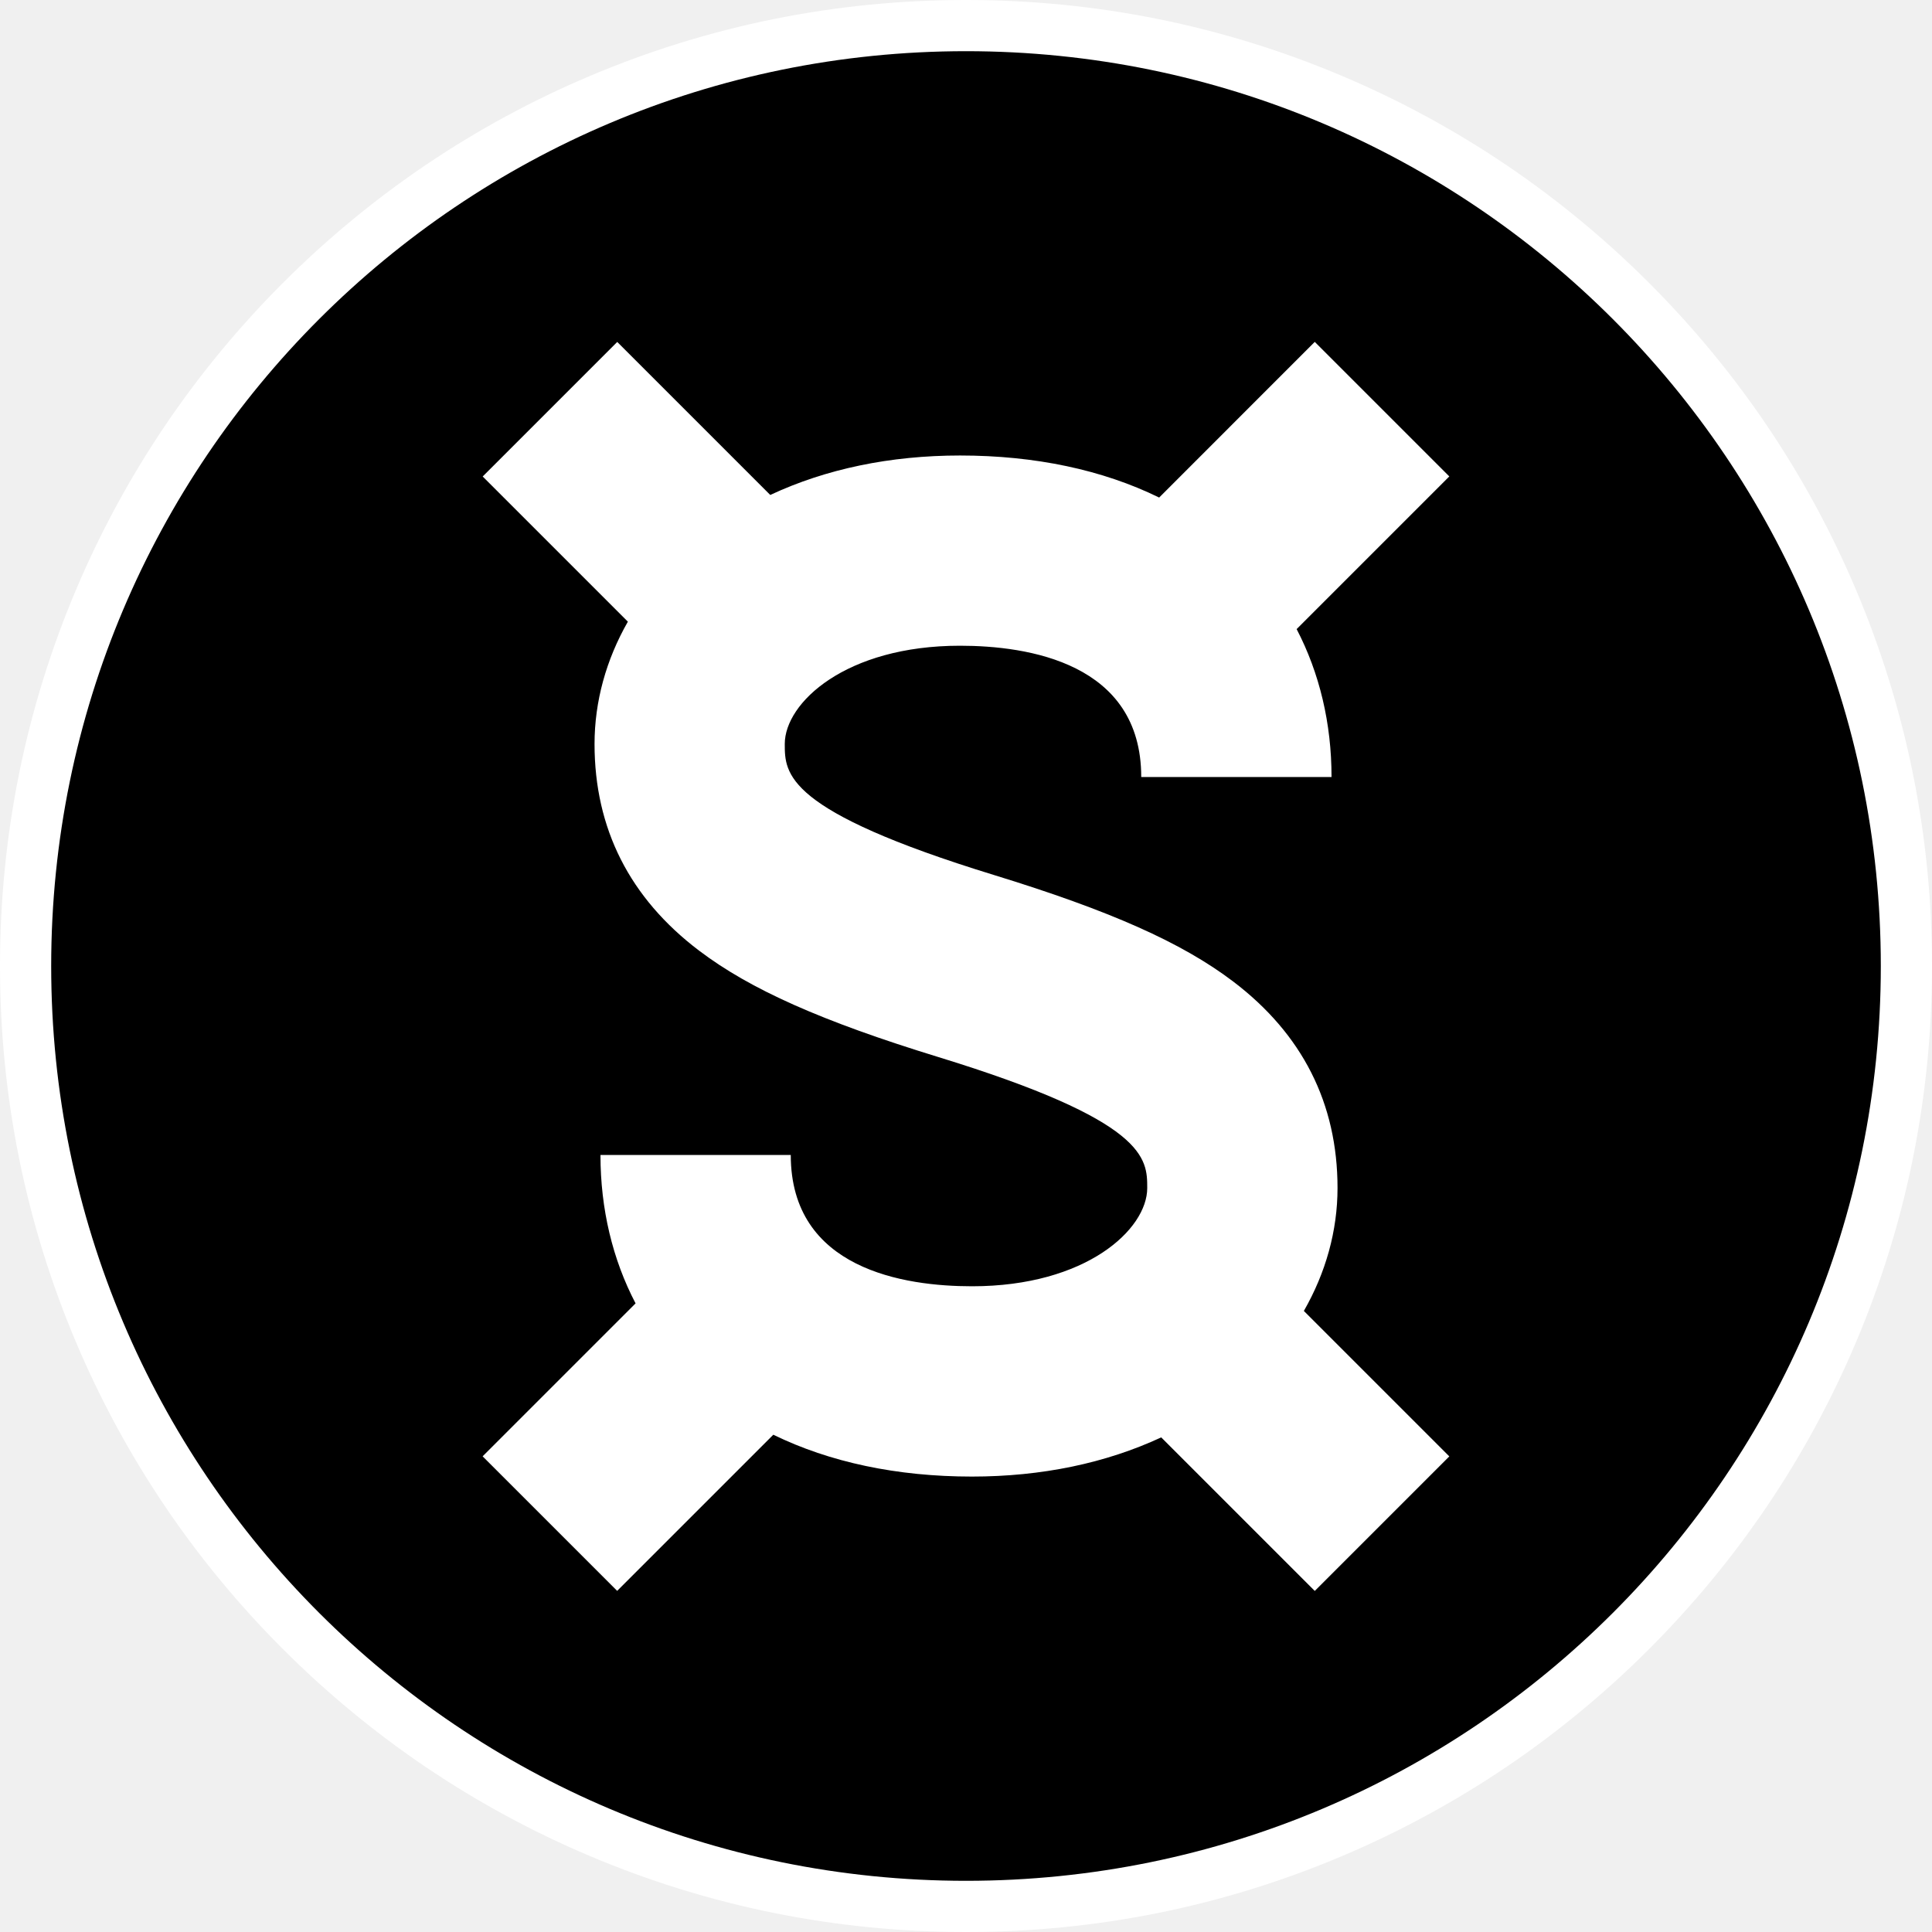
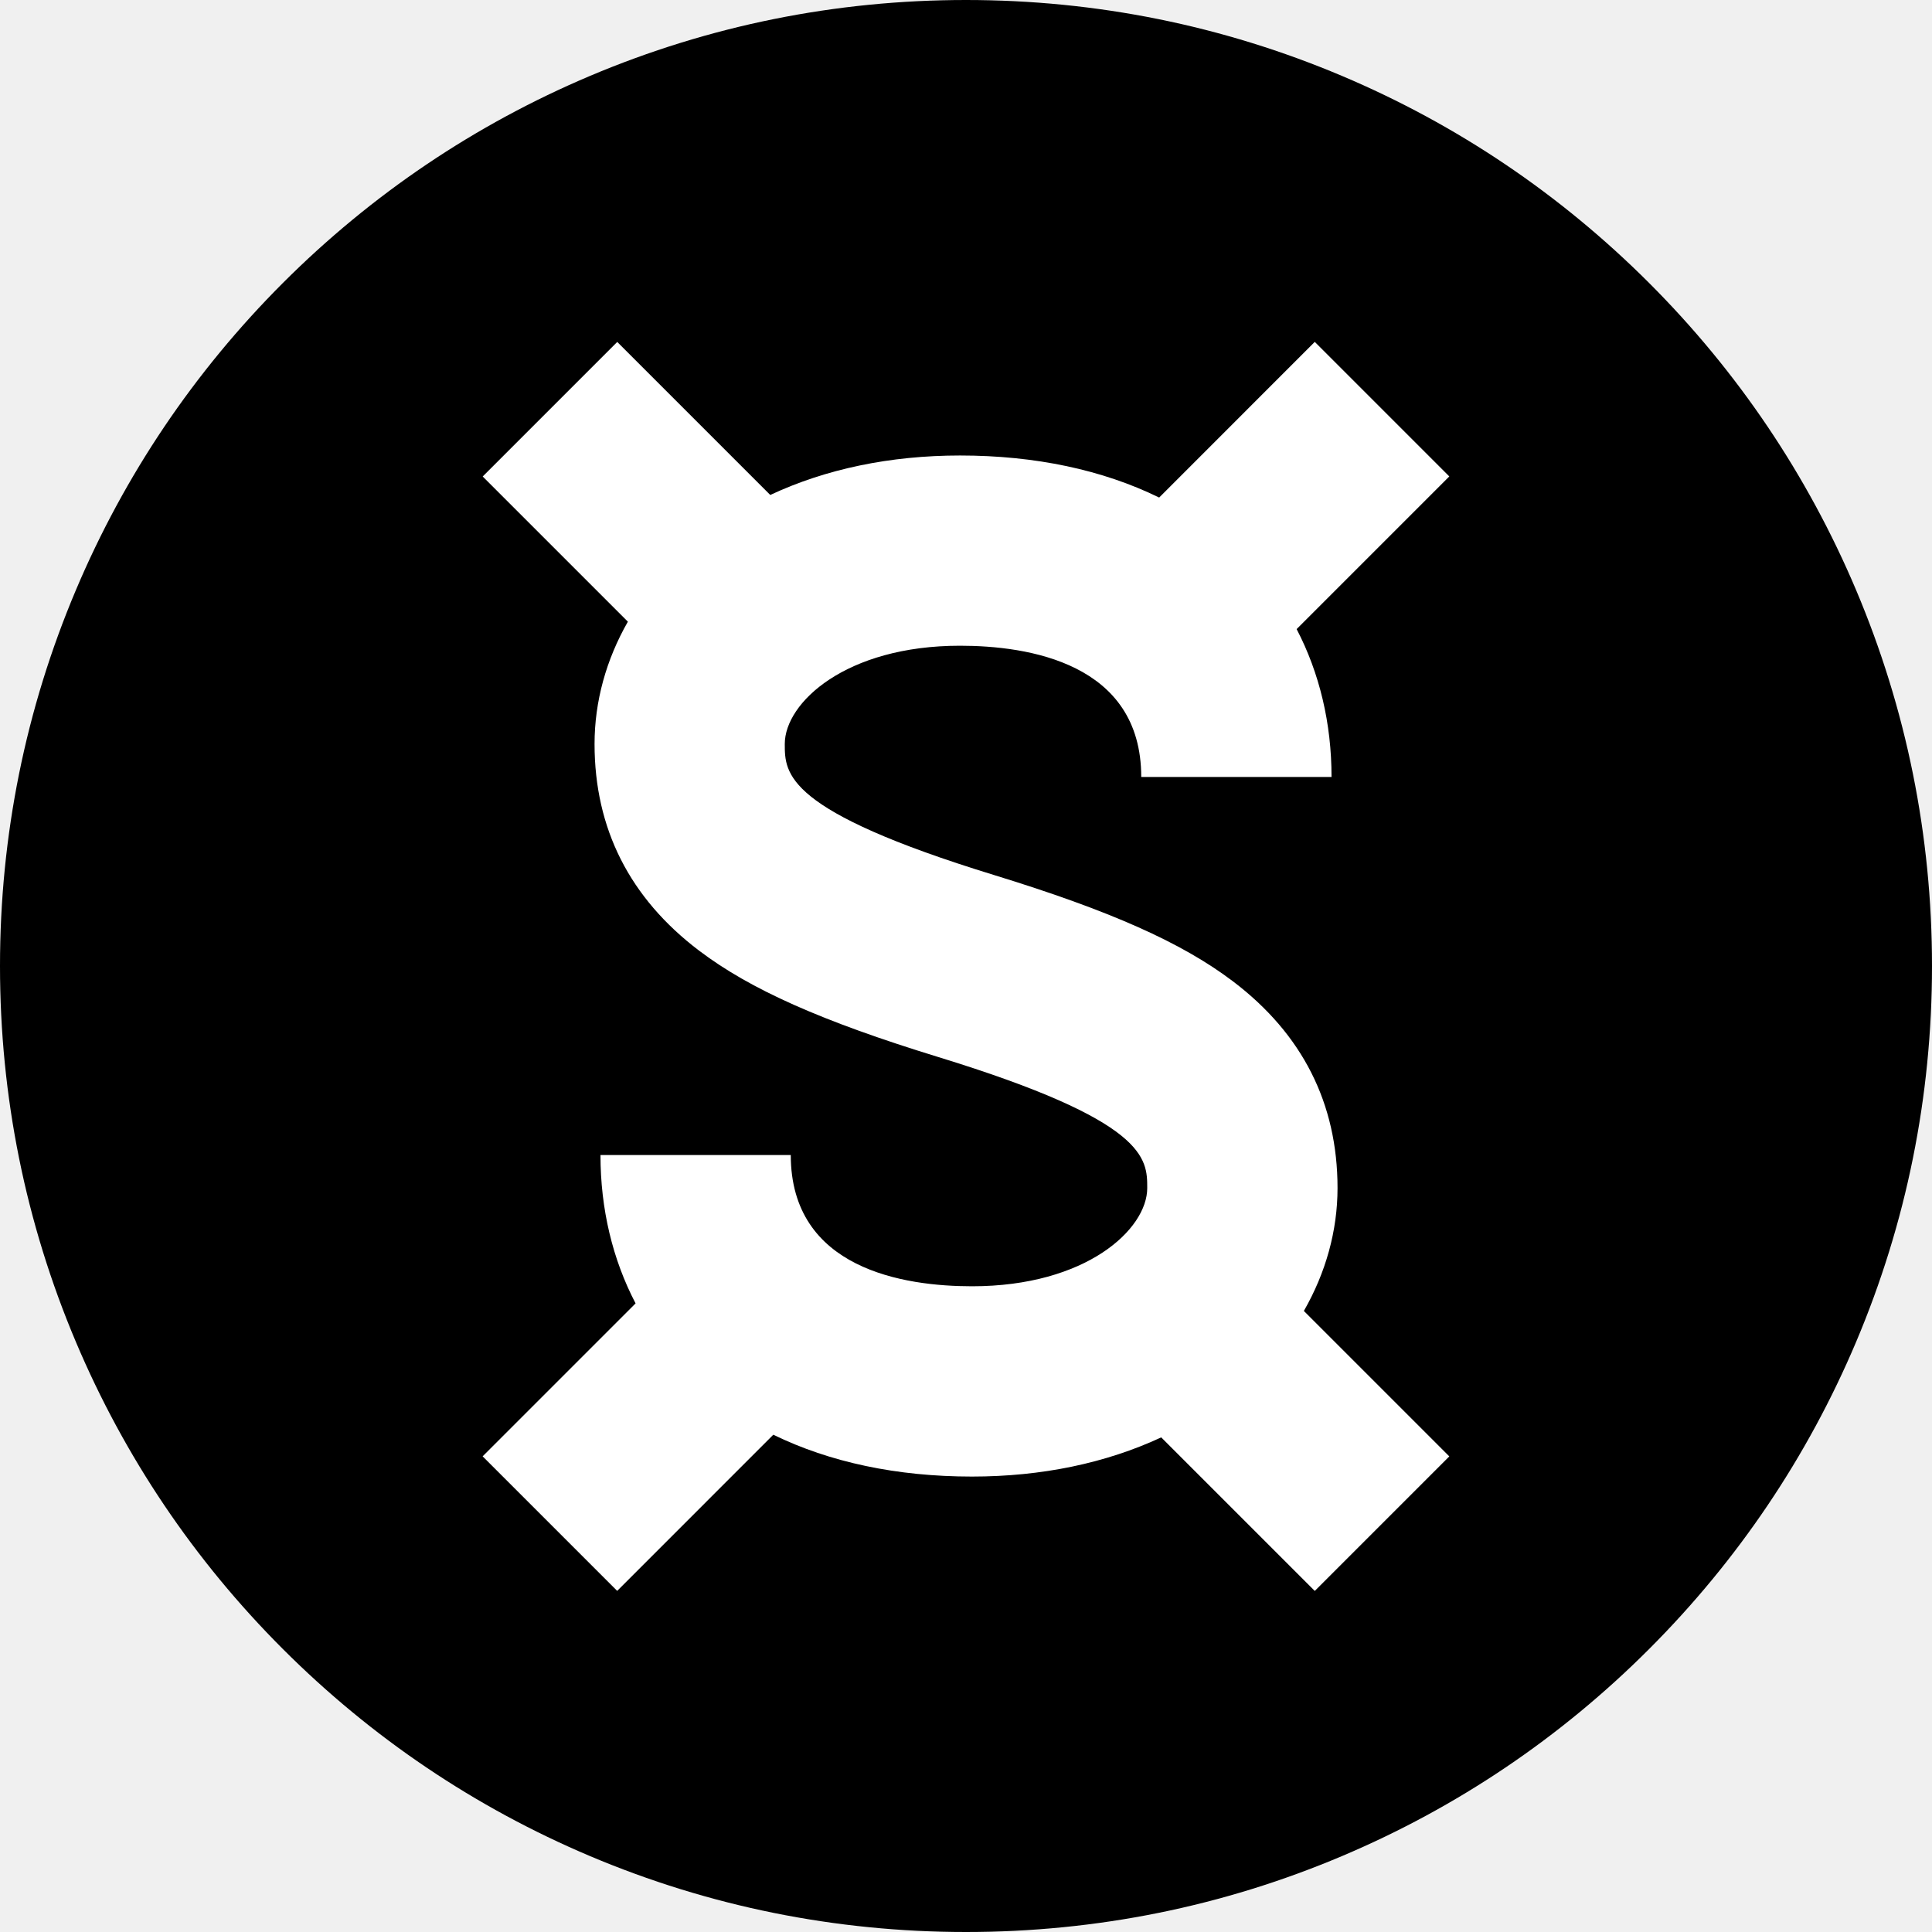
- <svg xmlns="http://www.w3.org/2000/svg" version="1.1" id="Layer_1" x="0px" y="0px" viewBox="0 0 283.46 283.46" style="enable-background:new 0 0 283.46 283.46;" xml:space="preserve">
-   <style type="text/css">
- 	.st0{fill:#FFFFFF;}
- </style>
-   <g>
-     <g>
-       <path class="st0" d="M141.73,283.46c-19.13,0-37.69-3.75-55.17-11.14c-16.88-7.14-32.03-17.36-45.05-30.37    c-13.01-13.01-23.23-28.17-30.37-45.05C3.75,179.42,0,160.86,0,141.73s3.75-37.69,11.14-55.17c7.14-16.88,17.36-32.03,30.37-45.05    C54.53,28.5,69.68,18.28,86.56,11.14C104.04,3.75,122.6,0,141.73,0s37.69,3.75,55.17,11.14c16.88,7.14,32.03,17.36,45.05,30.37    c13.01,13.01,23.23,28.17,30.37,45.05c7.39,17.48,11.14,36.04,11.14,55.17s-3.75,37.69-11.14,55.17    c-7.14,16.88-17.36,32.03-30.37,45.05c-13.01,13.01-28.17,23.23-45.05,30.37C179.42,279.72,160.86,283.46,141.73,283.46z" />
-     </g>
-     <g>
-       <circle cx="141.73" cy="141.73" r="134.22" />
-     </g>
-     <path class="st0" d="M196.24,174.3c0-12.41-5.16-22.6-15.33-30.31c-7.52-5.7-18.03-10.37-35.08-15.61l0,0   c-30.69-9.43-30.69-14.86-30.69-19.23c0-6.04,8.94-14.41,25.71-14.41c9.93,0,26.59,2.5,26.59,19.26h27.92   c0-7.9-1.77-15.27-5.12-21.7l22.4-22.4l-19.74-19.74L170.07,73c-8.28-4.06-18.19-6.17-29.21-6.17c-10.27,0-19.71,1.98-27.85,5.79   L90.56,50.17L70.82,69.91l21.3,21.3c-3.18,5.56-4.89,11.7-4.89,17.95c0,12.41,5.16,22.6,15.33,30.31c7.52,5.7,18,10.36,35.05,15.6   l0,0c30.69,9.42,30.71,14.87,30.71,19.24c0,6.04-8.94,14.41-25.71,14.41c-9.93,0-26.59-2.5-26.59-19.26H88.1   c0,7.93,1.78,15.32,5.15,21.77l-22.44,22.44l19.74,19.74l22.91-22.91c8.27,4.04,18.15,6.14,29.14,6.14   c10.24,0,19.65-1.97,27.77-5.75l22.53,22.53l19.74-19.74l-21.34-21.34C194.51,186.74,196.24,180.59,196.24,174.3z" />
+ <svg xmlns="http://www.w3.org/2000/svg" width="256" height="256" viewBox="0 0 256 256" fill="none">
+   <g clip-path="url(#clip0_2880_112)">
+     <path d="M128 256C110.723 256 93.961 252.613 78.175 245.939C62.93 239.491 49.247 230.261 37.489 218.511C25.739 206.762 16.509 193.07 10.061 177.825C3.387 162.039 0 145.277 0 128C0 110.723 3.387 93.961 10.061 78.175C16.509 62.93 25.739 49.247 37.489 37.489C49.247 25.739 62.93 16.509 78.175 10.061C93.961 3.387 110.723 0 128 0C145.277 0 162.039 3.387 177.825 10.061C193.07 16.509 206.753 25.739 218.511 37.489C230.261 49.238 239.491 62.93 245.939 78.175C252.613 93.961 256 110.723 256 128C256 145.277 252.613 162.039 245.939 177.825C239.491 193.07 230.261 206.753 218.511 218.511C206.762 230.261 193.07 239.491 177.825 245.939C162.039 252.622 145.277 256 128 256Z" fill="black" />
+     <path d="M128.001 249.218C194.947 249.218 249.218 194.947 249.218 128C249.218 61.053 194.947 6.782 128.001 6.782C61.054 6.782 6.783 61.053 6.783 128C6.783 194.947 61.054 249.218 128.001 249.218Z" fill="black" />
+     <path d="M177.23 157.415C177.23 146.207 172.57 137.004 163.385 130.041C156.594 124.893 147.102 120.676 131.704 115.943C103.987 107.427 103.987 102.523 103.987 98.576C103.987 93.121 112.061 85.562 127.206 85.562C136.174 85.562 151.22 87.82 151.22 102.956H176.435C176.435 95.822 174.837 89.166 171.811 83.359L192.041 63.129L174.214 45.301L153.595 65.928C146.118 62.261 137.168 60.356 127.215 60.356C117.94 60.356 109.415 62.144 102.063 65.585L81.788 45.31L63.96 63.138L83.197 82.374C80.325 87.395 78.781 92.941 78.781 98.585C78.781 109.793 83.441 118.996 92.625 125.959C99.417 131.107 108.882 135.315 124.28 140.048C151.997 148.555 152.015 153.477 152.015 157.424C152.015 162.879 143.941 170.438 128.796 170.438C119.828 170.438 104.781 168.18 104.781 153.044H79.566C79.566 160.205 81.174 166.88 84.217 172.705L63.951 192.971L81.779 210.799L102.469 190.108C109.938 193.757 118.861 195.653 128.787 195.653C138.035 195.653 146.533 193.874 153.866 190.46L174.214 210.808L192.041 192.98L172.769 173.707C175.668 168.65 177.23 163.095 177.23 157.415Z" fill="white" />
  </g>
+   <defs>
+     <clipPath id="clip0_2880_112">
+       <rect width="256" height="256" fill="white" />
+     </clipPath>
+   </defs>
</svg>
